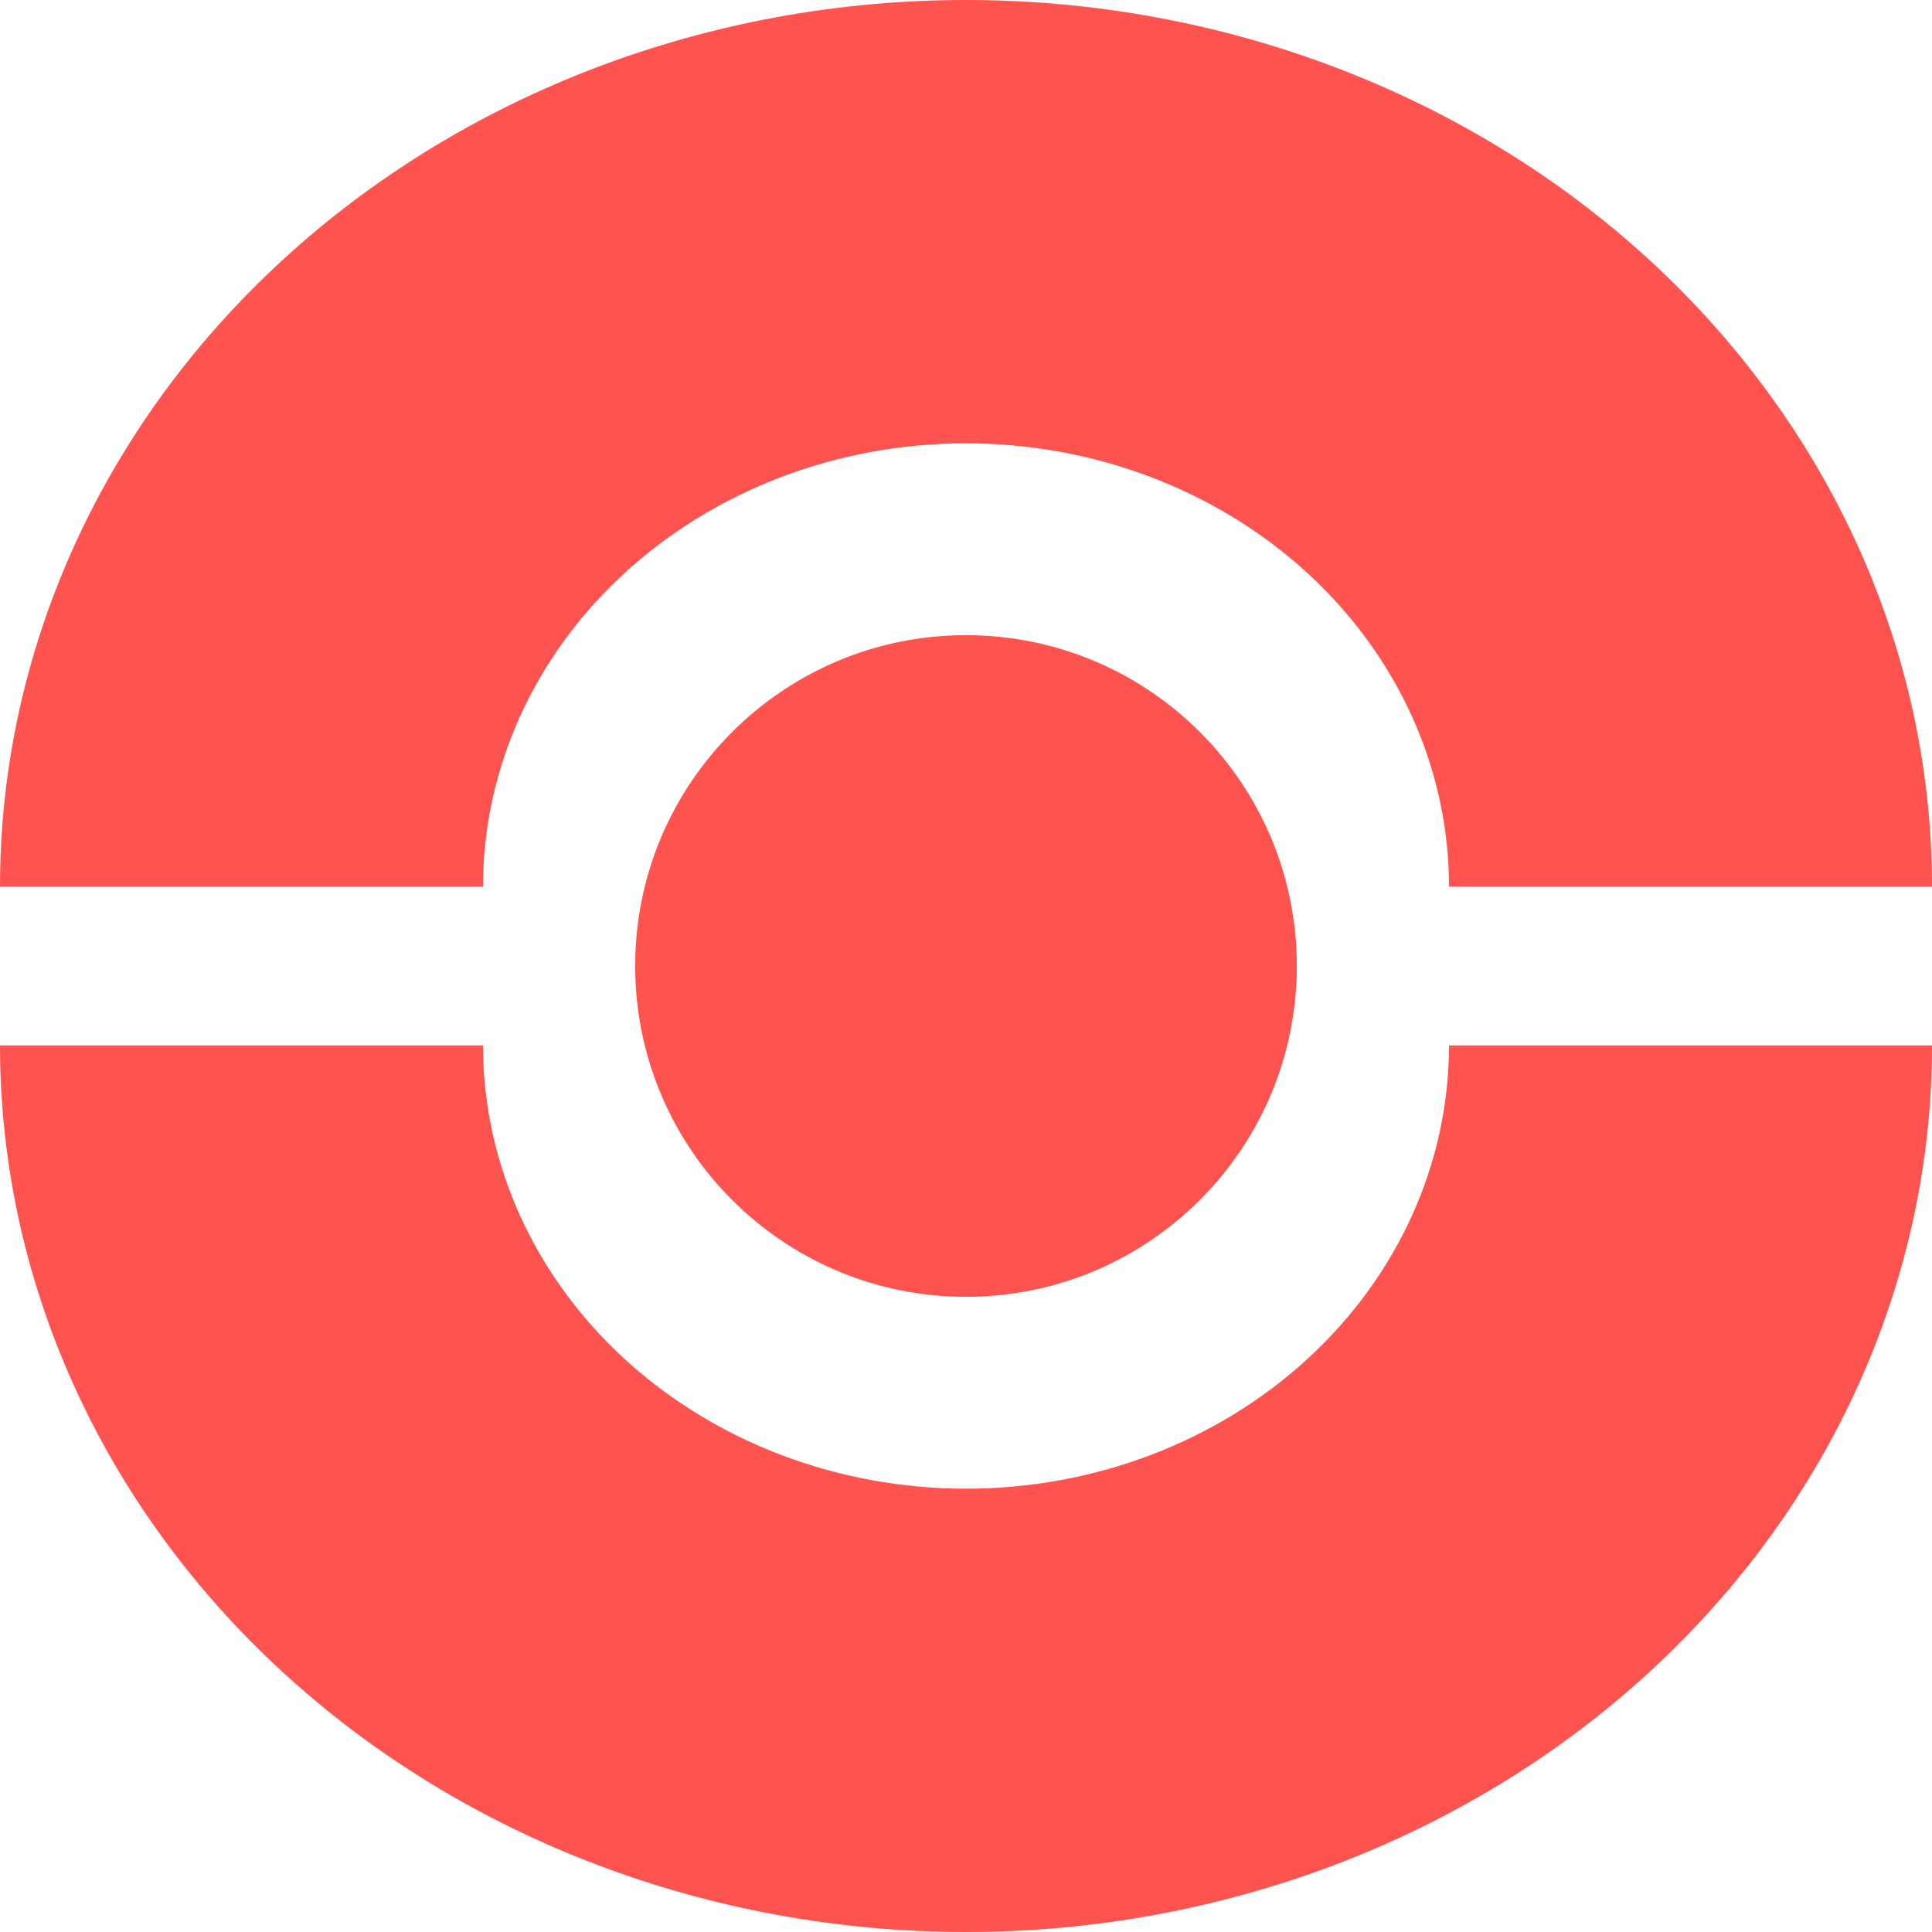
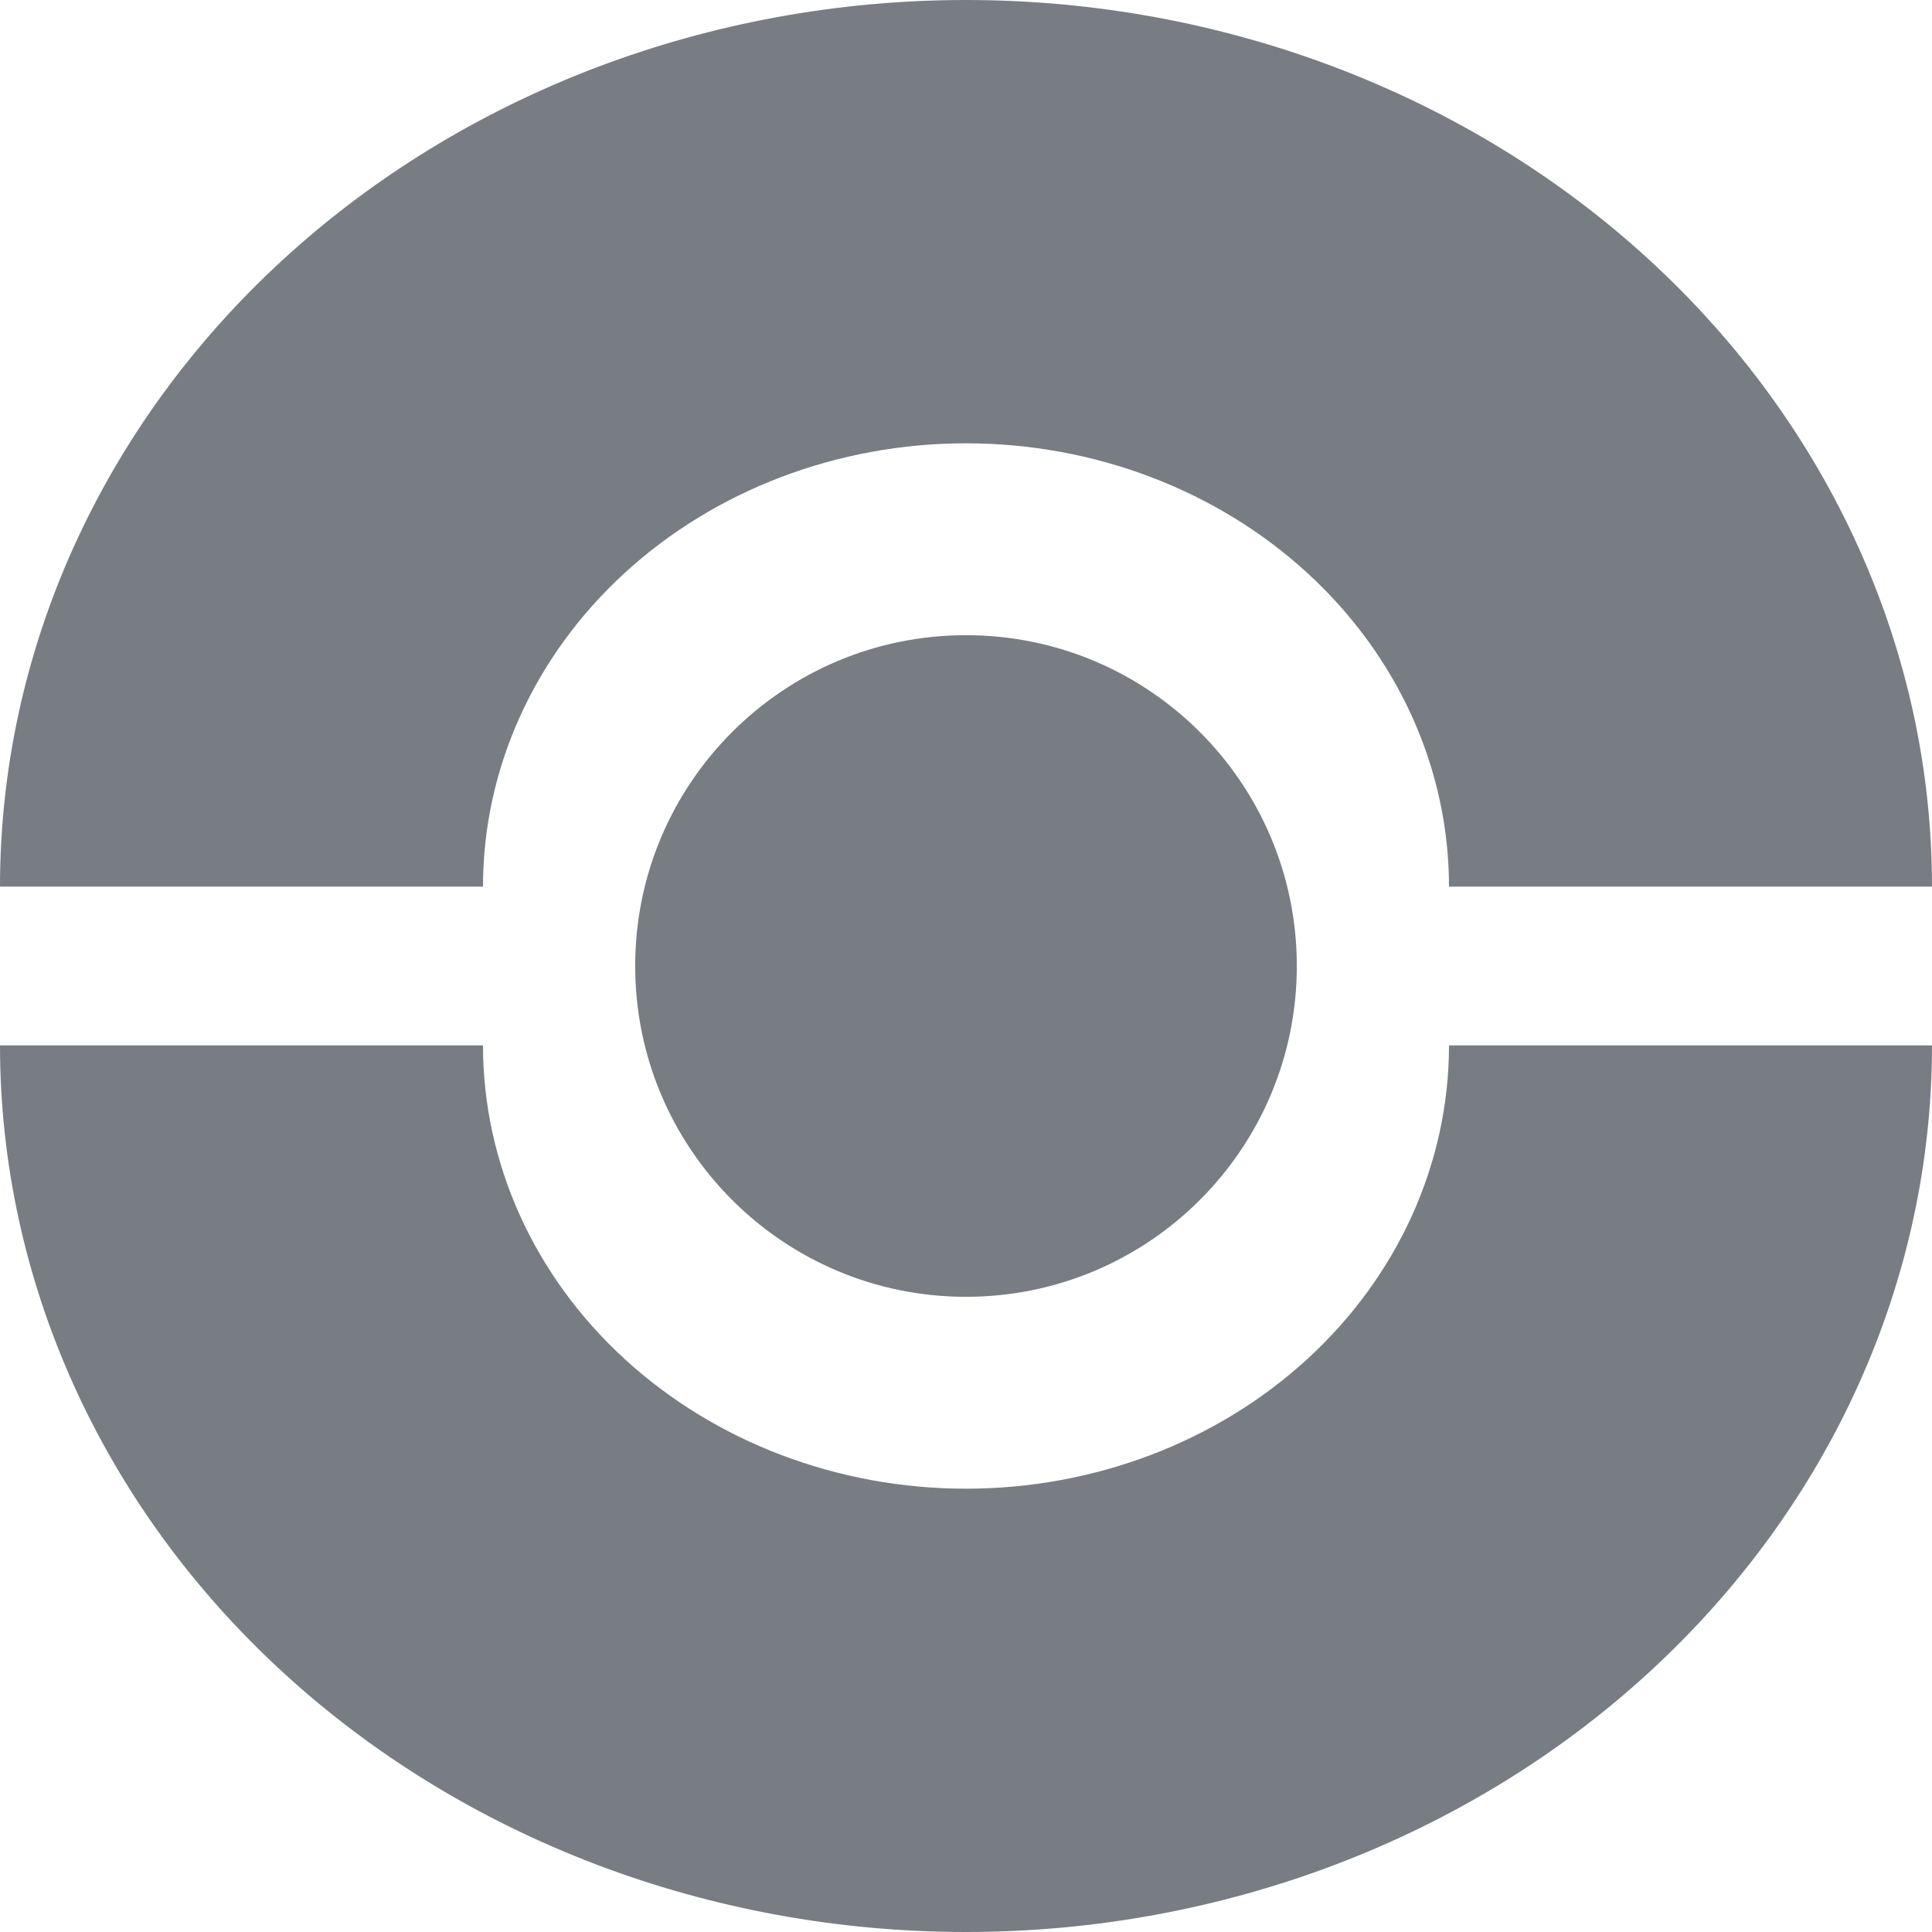
<svg xmlns="http://www.w3.org/2000/svg" width="35" height="35" viewBox="0 0 35 35" fill="none">
-   <circle cx="17.5" cy="17.5" r="5.993" fill="#FF5350" />
-   <path d="M35 16.062C35 11.802 33.156 7.716 29.874 4.704C26.593 1.692 22.141 3.21607e-07 17.5 0C12.859 -3.21607e-07 8.408 1.692 5.126 4.704C1.844 7.716 7.00815e-07 11.802 0 16.062L8.75 16.062C8.75 13.932 9.672 11.889 11.313 10.383C12.954 8.877 15.179 8.031 17.5 8.031C19.821 8.031 22.046 8.877 23.687 10.383C25.328 11.889 26.25 13.932 26.25 16.062H35Z" fill="#FF5350" />
-   <path d="M2.41054e-06 18.938C2.78295e-06 23.198 1.844 27.284 5.126 30.296C8.408 33.308 12.859 35 17.5 35C22.141 35 26.593 33.308 29.874 30.296C33.156 27.284 35 23.198 35 18.938L26.25 18.938C26.25 21.068 25.328 23.111 23.687 24.617C22.046 26.123 19.821 26.969 17.5 26.969C15.179 26.969 12.954 26.123 11.313 24.617C9.672 23.111 8.75 21.068 8.75 18.938L2.41054e-06 18.938Z" fill="#FF5350" />
+   <circle cx="17.5" cy="17.5" r="5.993" fill="#787D83" />
+   <path d="M35 16.062C35 11.802 33.156 7.716 29.874 4.704C26.593 1.692 22.141 3.21607e-07 17.5 0C12.859 -3.21607e-07 8.408 1.692 5.126 4.704C1.844 7.716 7.00815e-07 11.802 0 16.062L8.75 16.062C8.75 13.932 9.672 11.889 11.313 10.383C12.954 8.877 15.179 8.031 17.5 8.031C19.821 8.031 22.046 8.877 23.687 10.383C25.328 11.889 26.25 13.932 26.25 16.062H35Z" fill="#787D83" />
+   <path d="M2.41054e-06 18.938C2.78295e-06 23.198 1.844 27.284 5.126 30.296C8.408 33.308 12.859 35 17.5 35C22.141 35 26.593 33.308 29.874 30.296C33.156 27.284 35 23.198 35 18.938L26.25 18.938C26.25 21.068 25.328 23.111 23.687 24.617C22.046 26.123 19.821 26.969 17.5 26.969C15.179 26.969 12.954 26.123 11.313 24.617C9.672 23.111 8.75 21.068 8.75 18.938L2.41054e-06 18.938Z" fill="#787D83" />
</svg>
